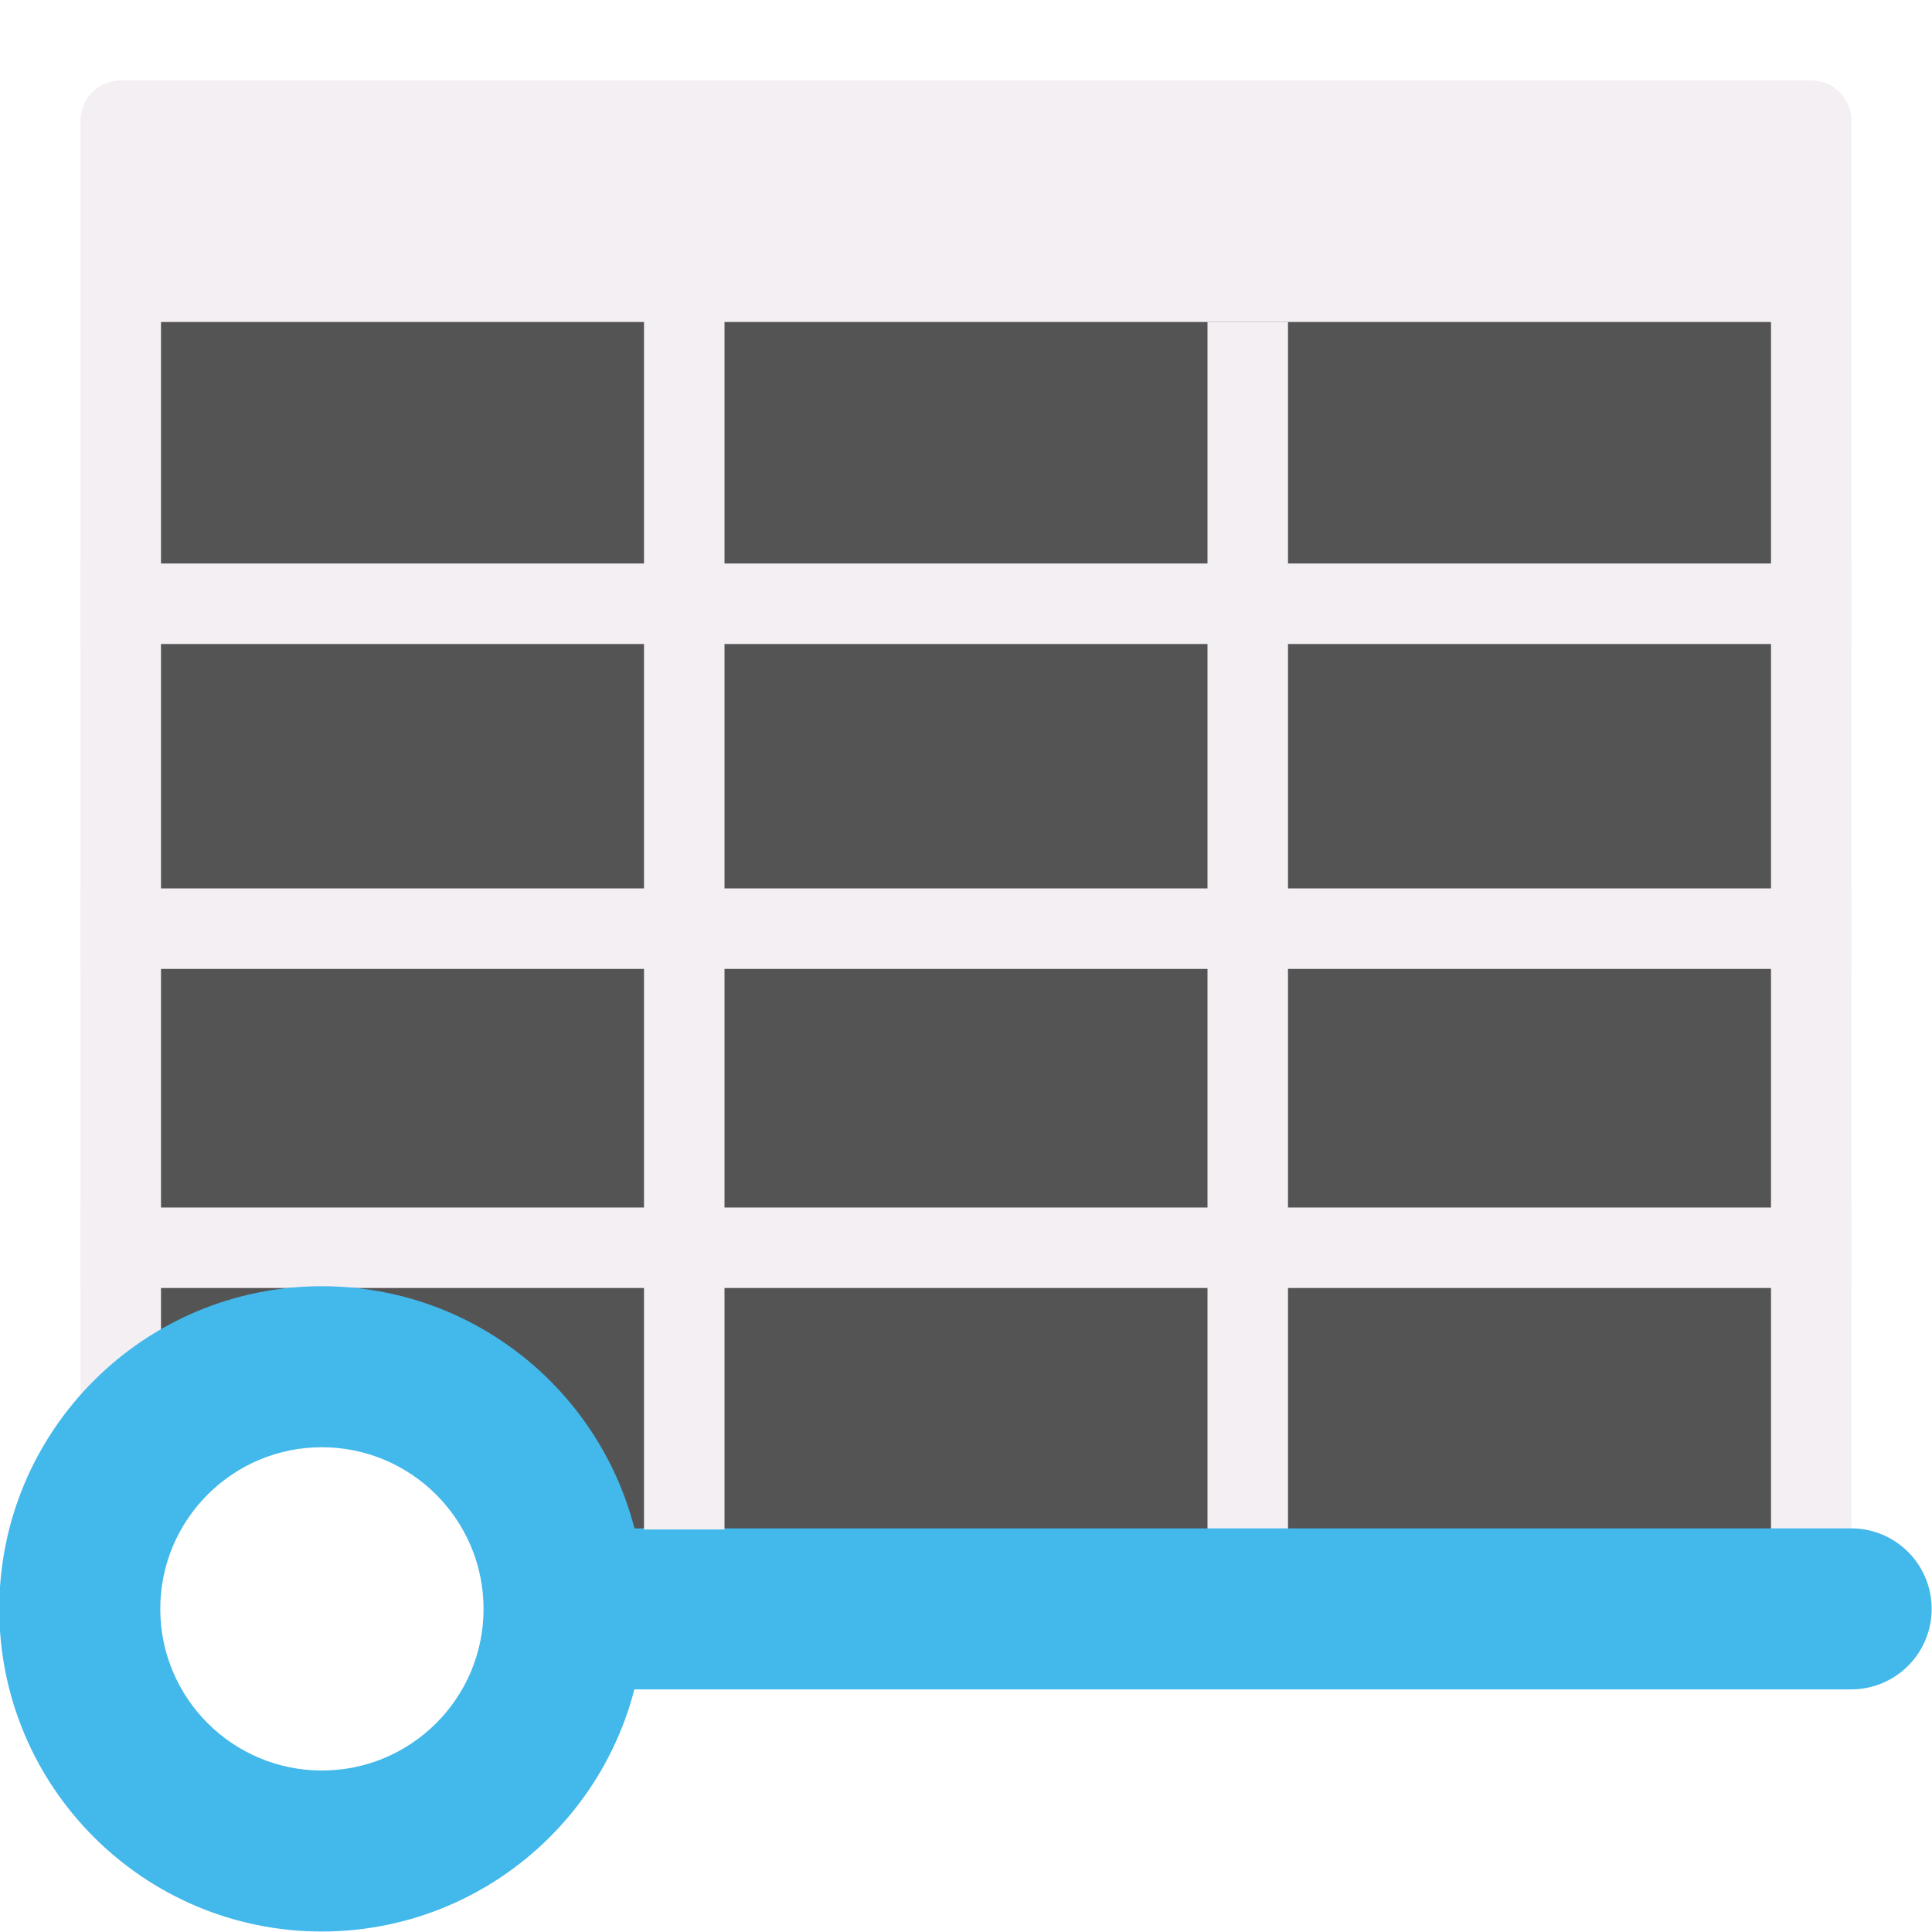
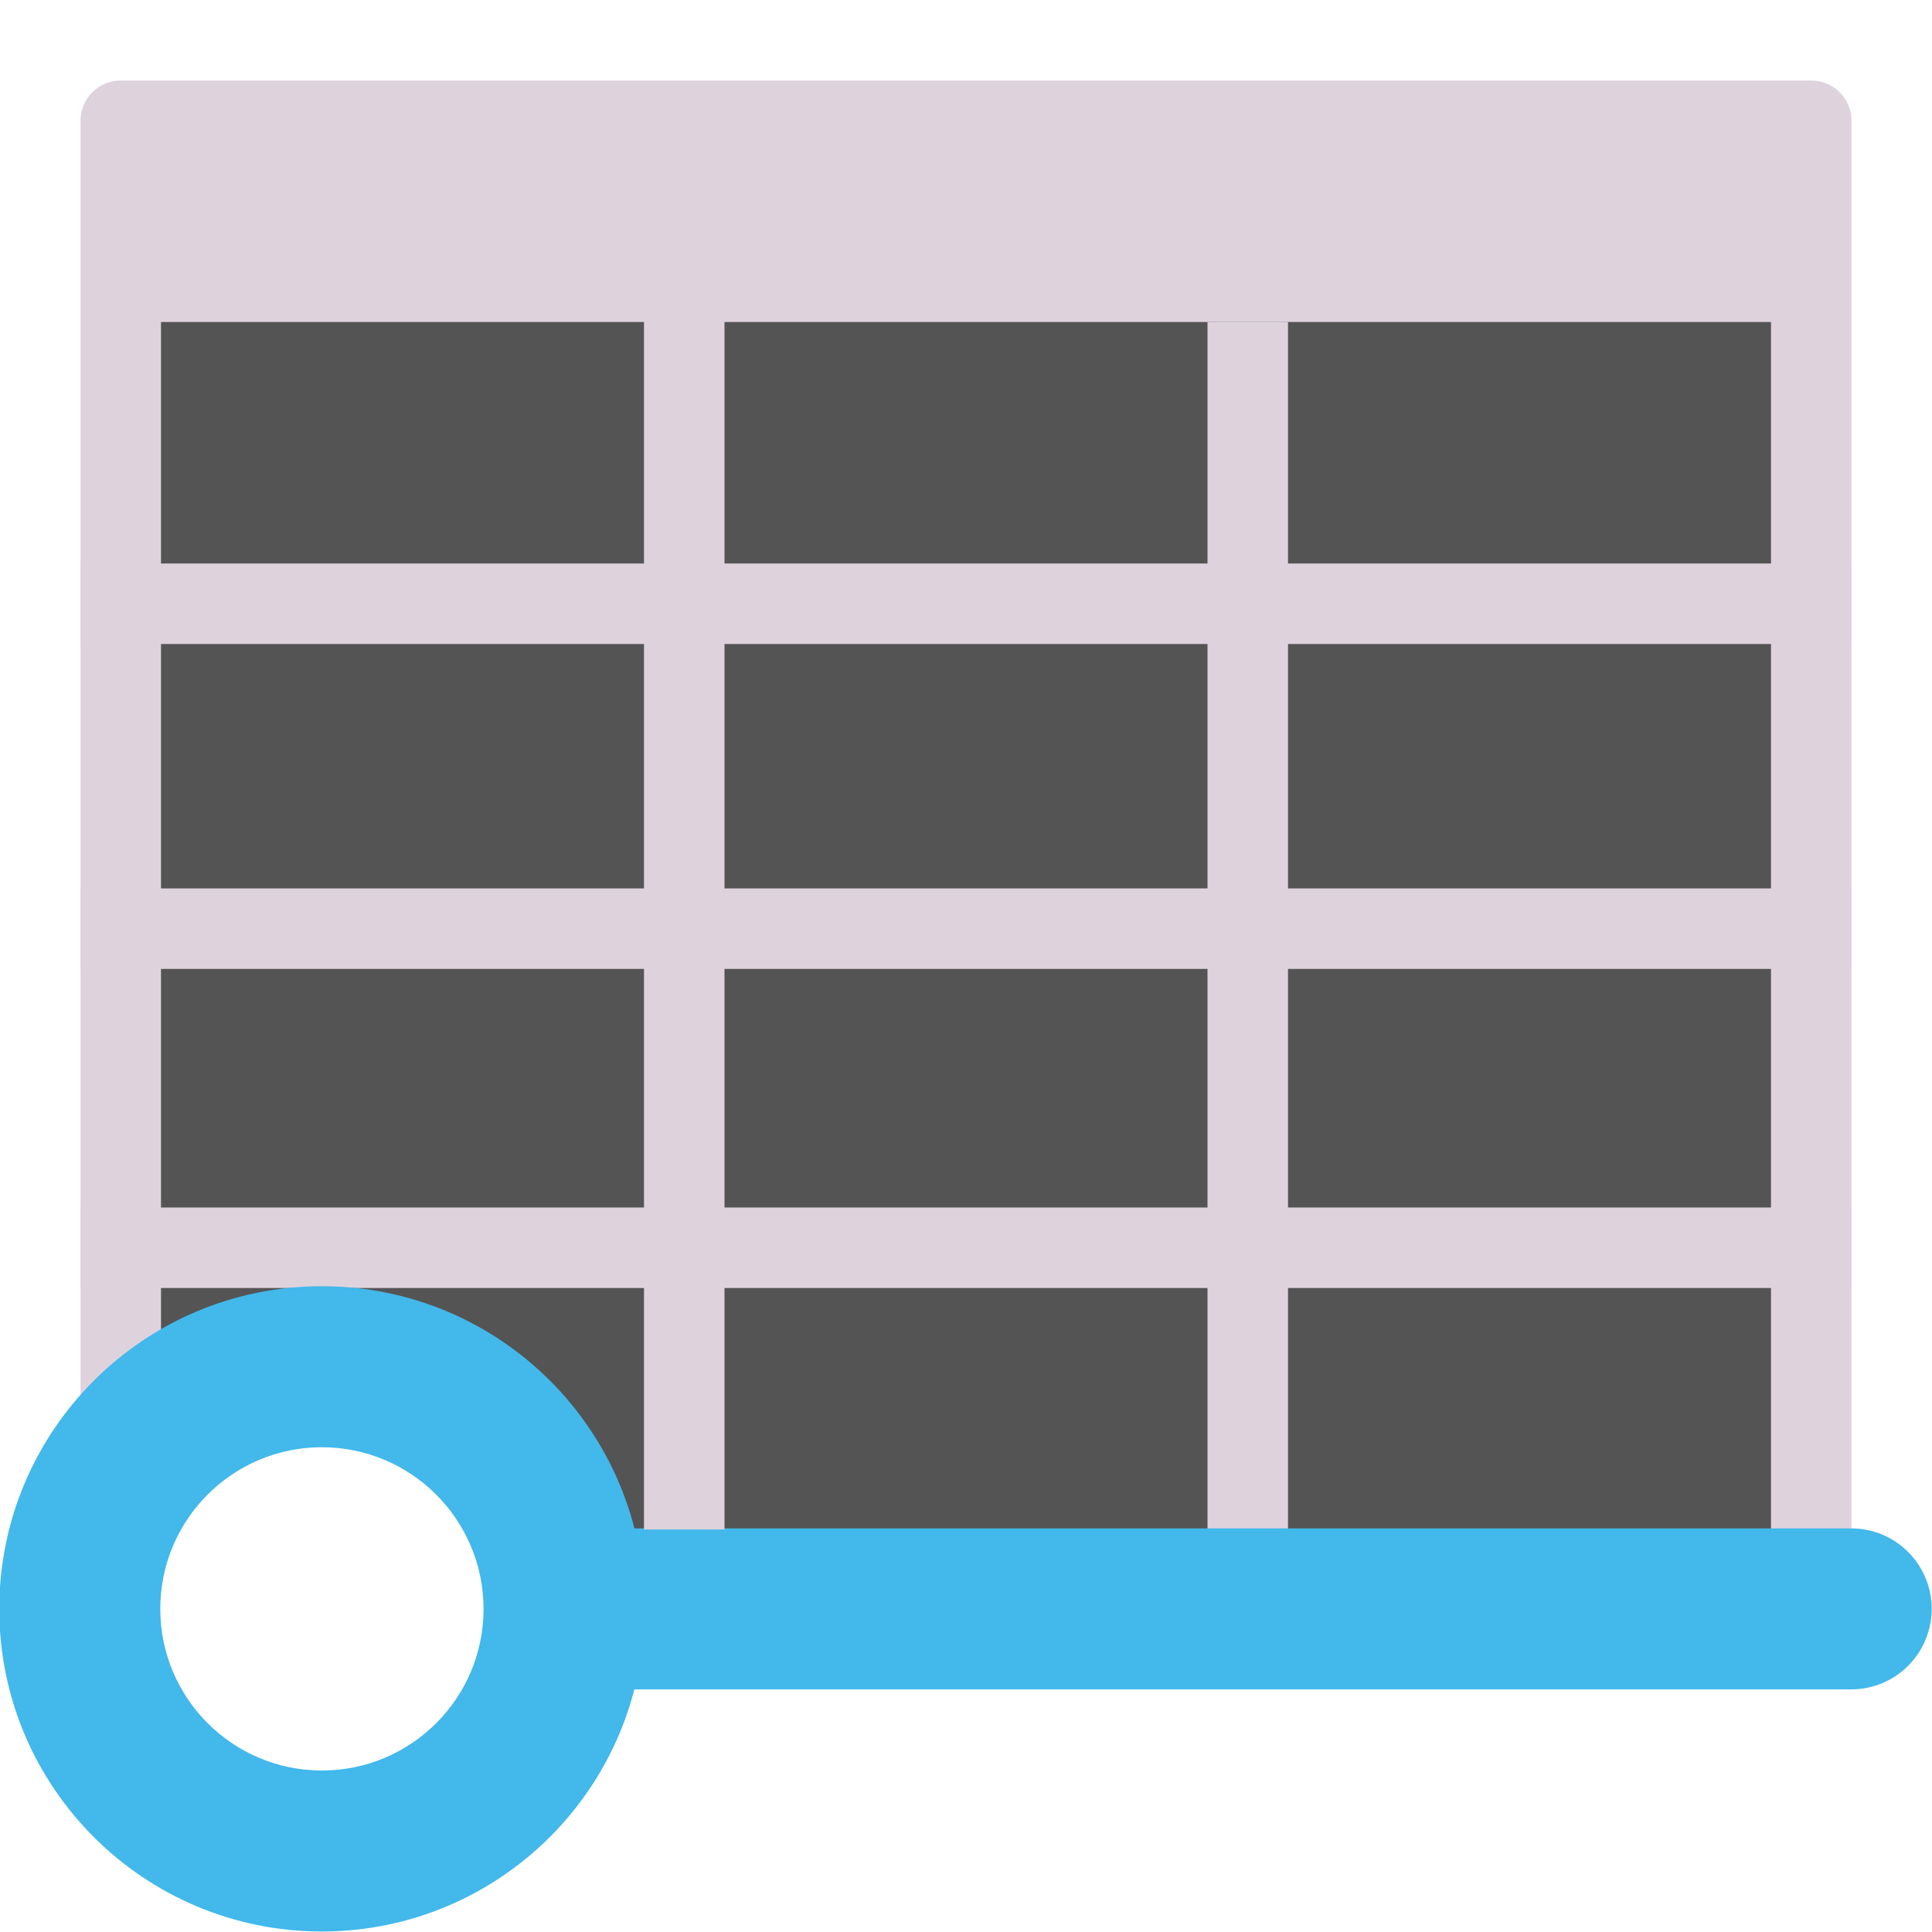
<svg xmlns="http://www.w3.org/2000/svg" id="Слой_1" data-name="Слой 1" viewBox="0 0 24 24" version="1.1">
  <defs id="defs159127">
    <style id="style159125">.cls-1{fill:#e8e8e8;}.cls-2{fill:#8f8f8f;}.cls-3{fill:none;stroke:#8f8f8f;stroke-miterlimit:10;}.cls-4{fill:#42B8EB;}</style>
  </defs>
-   <path id="rect845" style="display:inline;fill:#545454;fill-opacity:1;stroke:#F4EFF3;stroke-width:1;stroke-linecap:round;stroke-linejoin:round;stroke-opacity:1" d="m 1.5,1.5 v 16 L 4,17 l 2.5,1.5 0.5,1 h 15.5 v -18 z" />
-   <line class="cls-3" x1="1" y1="7.5" x2="23" y2="7.5" id="line159137" style="fill:none;stroke:#F4EFF3;stroke-width:1;stroke-miterlimit:10;stroke-opacity:1" />
-   <line class="cls-3" x1="1" y1="11.536" x2="23" y2="11.536" id="line159139" style="stroke:#F4EFF3;stroke-width:1;stroke-opacity:1" />
-   <line class="cls-3" x1="1" y1="15.5" x2="23" y2="15.5" id="line159141" style="fill:none;stroke:#F4EFF3;stroke-width:1;stroke-miterlimit:10;stroke-opacity:1" />
-   <line class="cls-3" x1="15.5" y1="4" x2="15.5" y2="19" id="line159145" style="fill:none;stroke:#F4EFF3;stroke-width:1;stroke-miterlimit:10;stroke-opacity:1" />
+   <path id="rect845" style="display:inline;fill:#545454;fill-opacity:1;stroke:#DED3DD;stroke-width:1;stroke-linecap:round;stroke-linejoin:round;stroke-opacity:1" d="m 1.5,1.5 v 16 L 4,17 l 2.5,1.5 0.5,1 h 15.5 v -18 z" />
+   <line class="cls-3" x1="1" y1="7.5" x2="23" y2="7.5" id="line159137" style="fill:none;stroke:#DED3DD;stroke-width:1;stroke-miterlimit:10;stroke-opacity:1" />
+   <line class="cls-3" x1="1" y1="11.536" x2="23" y2="11.536" id="line159139" style="stroke:#DED3DD;stroke-width:1;stroke-opacity:1" />
+   <line class="cls-3" x1="1" y1="15.5" x2="23" y2="15.5" id="line159141" style="fill:none;stroke:#DED3DD;stroke-width:1;stroke-miterlimit:10;stroke-opacity:1" />
+   <line class="cls-3" x1="15.5" y1="4" x2="15.5" y2="19" id="line159145" style="fill:none;stroke:#DED3DD;stroke-width:1;stroke-miterlimit:10;stroke-opacity:1" />
  <path class="cls-4" d="M 22.996,20.986 H 7.278 a 1,1 0 0 1 0,-2 h 15.718 a 1,1 0 0 1 0,2 z" id="path159149" />
  <path class="cls-4" d="m 3.999,23.994 a 4.008,4.008 0 1 1 4.008,-4.008 4.012,4.012 0 0 1 -4.008,4.008 z m 0,-6.016 A 2.008,2.008 0 1 0 6.007,19.986 2.01,2.01 0 0 0 3.999,17.978 Z" id="path159151" />
-   <line style="fill:none;stroke:#F4EFF3;stroke-width:1;stroke-miterlimit:10;stroke-opacity:1" id="line828" y2="19" x2="8.5" y1="3.5" x1="8.5" class="cls-3" />
-   <rect style="fill:#F4EFF3;fill-opacity:1;stroke:none;stroke-width:2;stroke-linecap:round;stroke-miterlimit:4;stroke-dasharray:none;stroke-opacity:1" id="rect849" width="21" height="2.5" x="1.5" y="1.5" />
+   <line style="fill:none;stroke:#DED3DD;stroke-width:1;stroke-miterlimit:10;stroke-opacity:1" id="line828" y2="19" x2="8.5" y1="3.5" x1="8.5" class="cls-3" />
+   <rect style="fill:#DED3DD;fill-opacity:1;stroke:none;stroke-width:2;stroke-linecap:round;stroke-miterlimit:4;stroke-dasharray:none;stroke-opacity:1" id="rect849" width="21" height="2.5" x="1.5" y="1.5" />
</svg>
